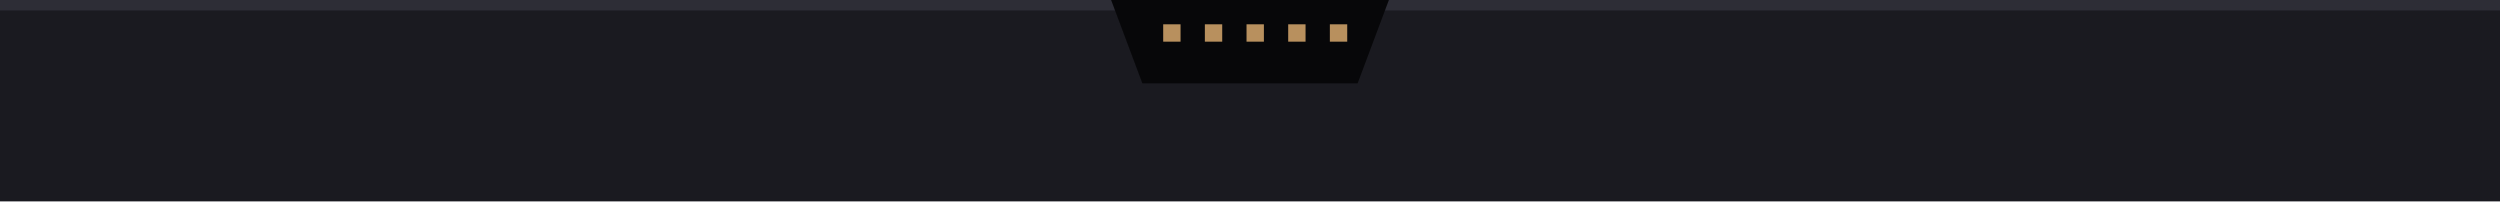
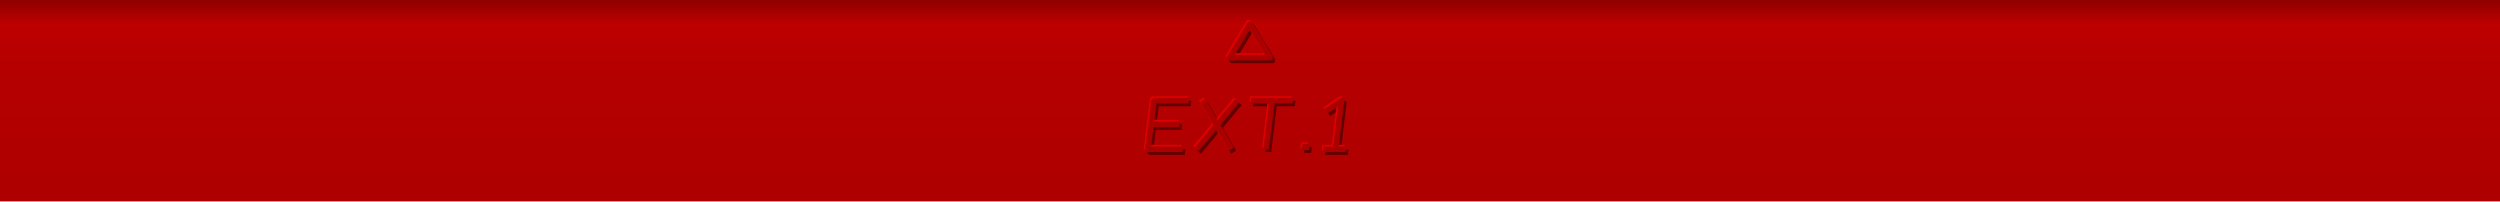
- <svg xmlns="http://www.w3.org/2000/svg" viewBox="0 0 720 58" width="720" height="58">
-   <rect x="0" y="0" width="720" height="58" fill="#1a1a20" />
-   <rect x="0" y="0" width="720" height="3" fill="#2d2d36" />
-   <g transform="translate(360 0)">
-     <path d="M-40 0 H40 L31 24 H-31 Z" fill="#070709" />
-     <g fill="#b8905e">
-       <rect x="-25" y="7" width="5" height="5" />
-       <rect x="-13" y="7" width="5" height="5" />
-       <rect x="-1" y="7" width="5" height="5" />
-       <rect x="11" y="7" width="5" height="5" />
-       <rect x="23" y="7" width="5" height="5" />
+ <svg xmlns="http://www.w3.org/2000/svg" width="720" height="58" viewBox="0 0 720 58">
+   <defs>
+     <linearGradient id="paint" gradientUnits="userSpaceOnUse" x1="0" y1="0" x2="0" y2="58">
+       <stop stop-color="#8f0000" />
+       <stop offset=".12" stop-color="#bd0000" />
+       <stop offset=".35" stop-color="#b50000" />
+       <stop offset="1" stop-color="#ae0000" />
+     </linearGradient>
+     <g id="mark" fill="none" stroke-width="1.6" stroke-linejoin="round">
+       <path d="M360 7L354.2 16.6H365.8Z" />
+       <g transform="translate(332.36 29) skewX(-7)">
+         <path d="M10 0H0V14H10M0 6.8H8.2" />
+         <path d="M14 0L24 14M24 0L14 14" />
+         <path d="M28 0H40M34 0V14" />
+         <path d="M50 3L54 0V14M50.5 14H57" />
+         <path d="M44.5 12.7h1.6v1.3h-1.6Z" fill="currentColor" stroke-width=".5" />
+       </g>
    </g>
-   </g>
+   </defs>
+   <rect width="720" height="58" fill="url(#paint)" />
+   <use href="#mark" color="#600000" stroke="#600000" transform="translate(.65 .8)" />
+   <use href="#mark" color="#df0000" stroke="#df0000" transform="translate(-.4 -.5)" />
+   <use href="#mark" color="#ab0000" stroke="#ab0000" />
</svg>
